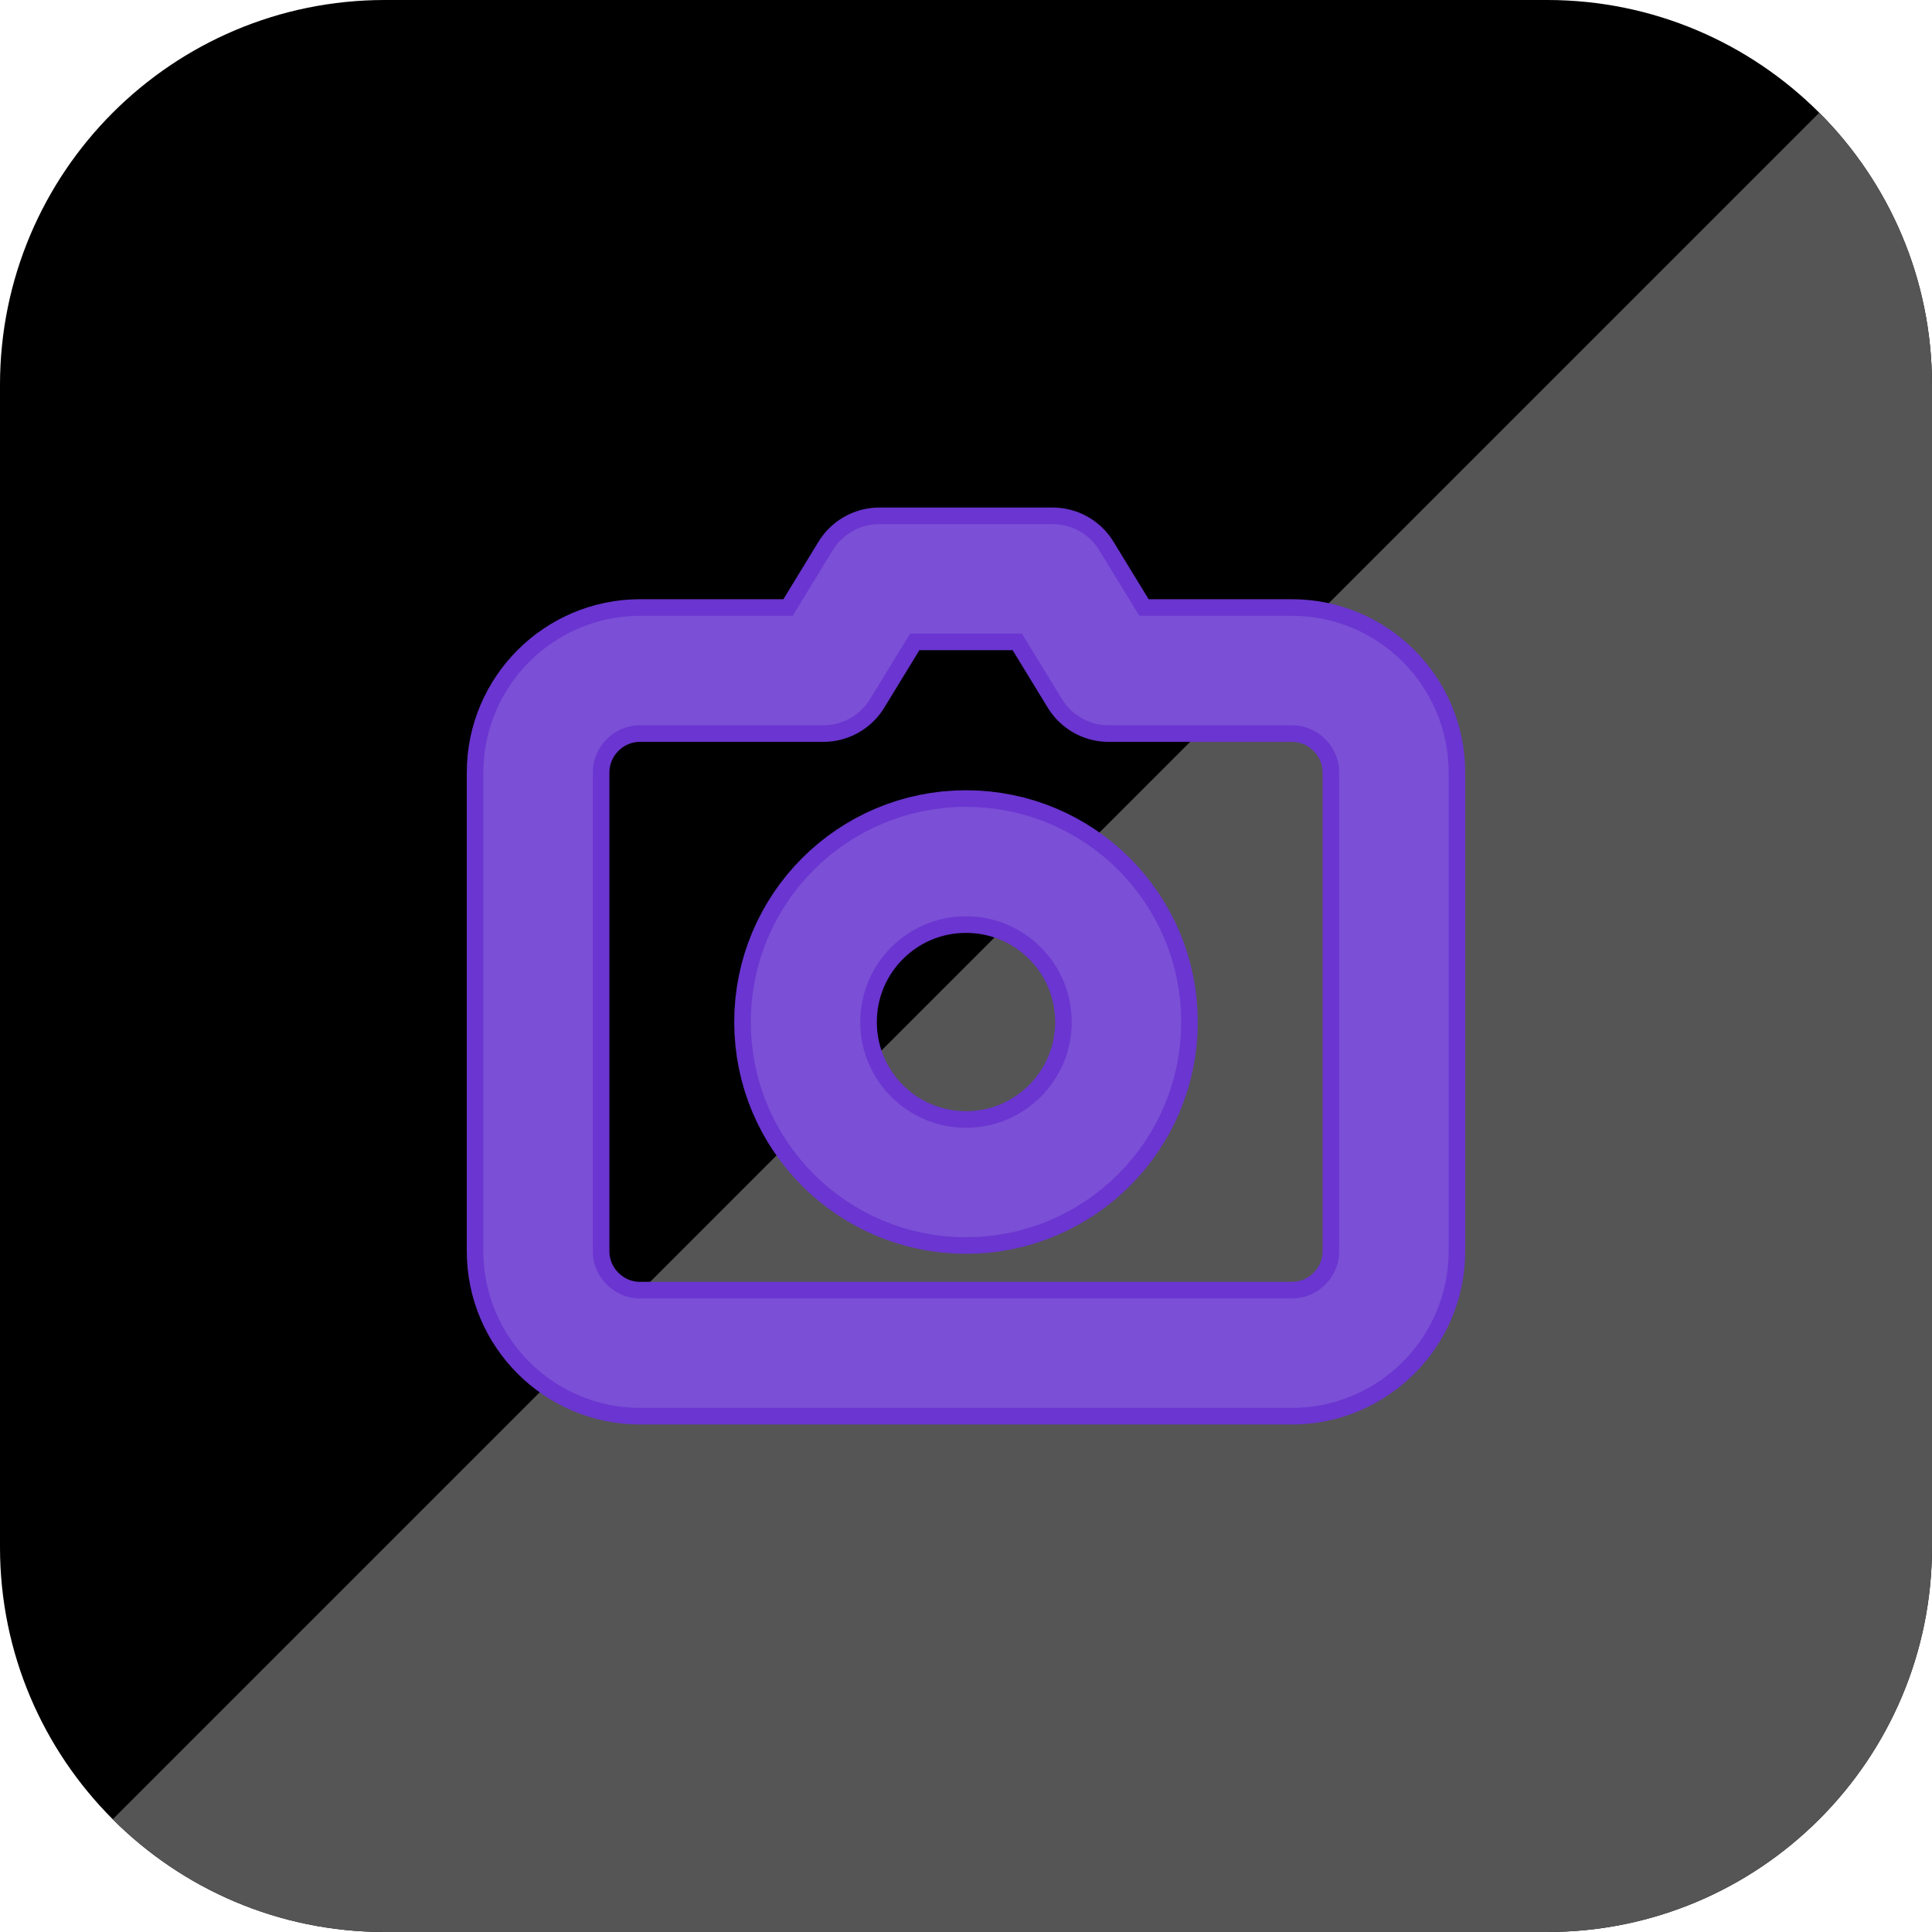
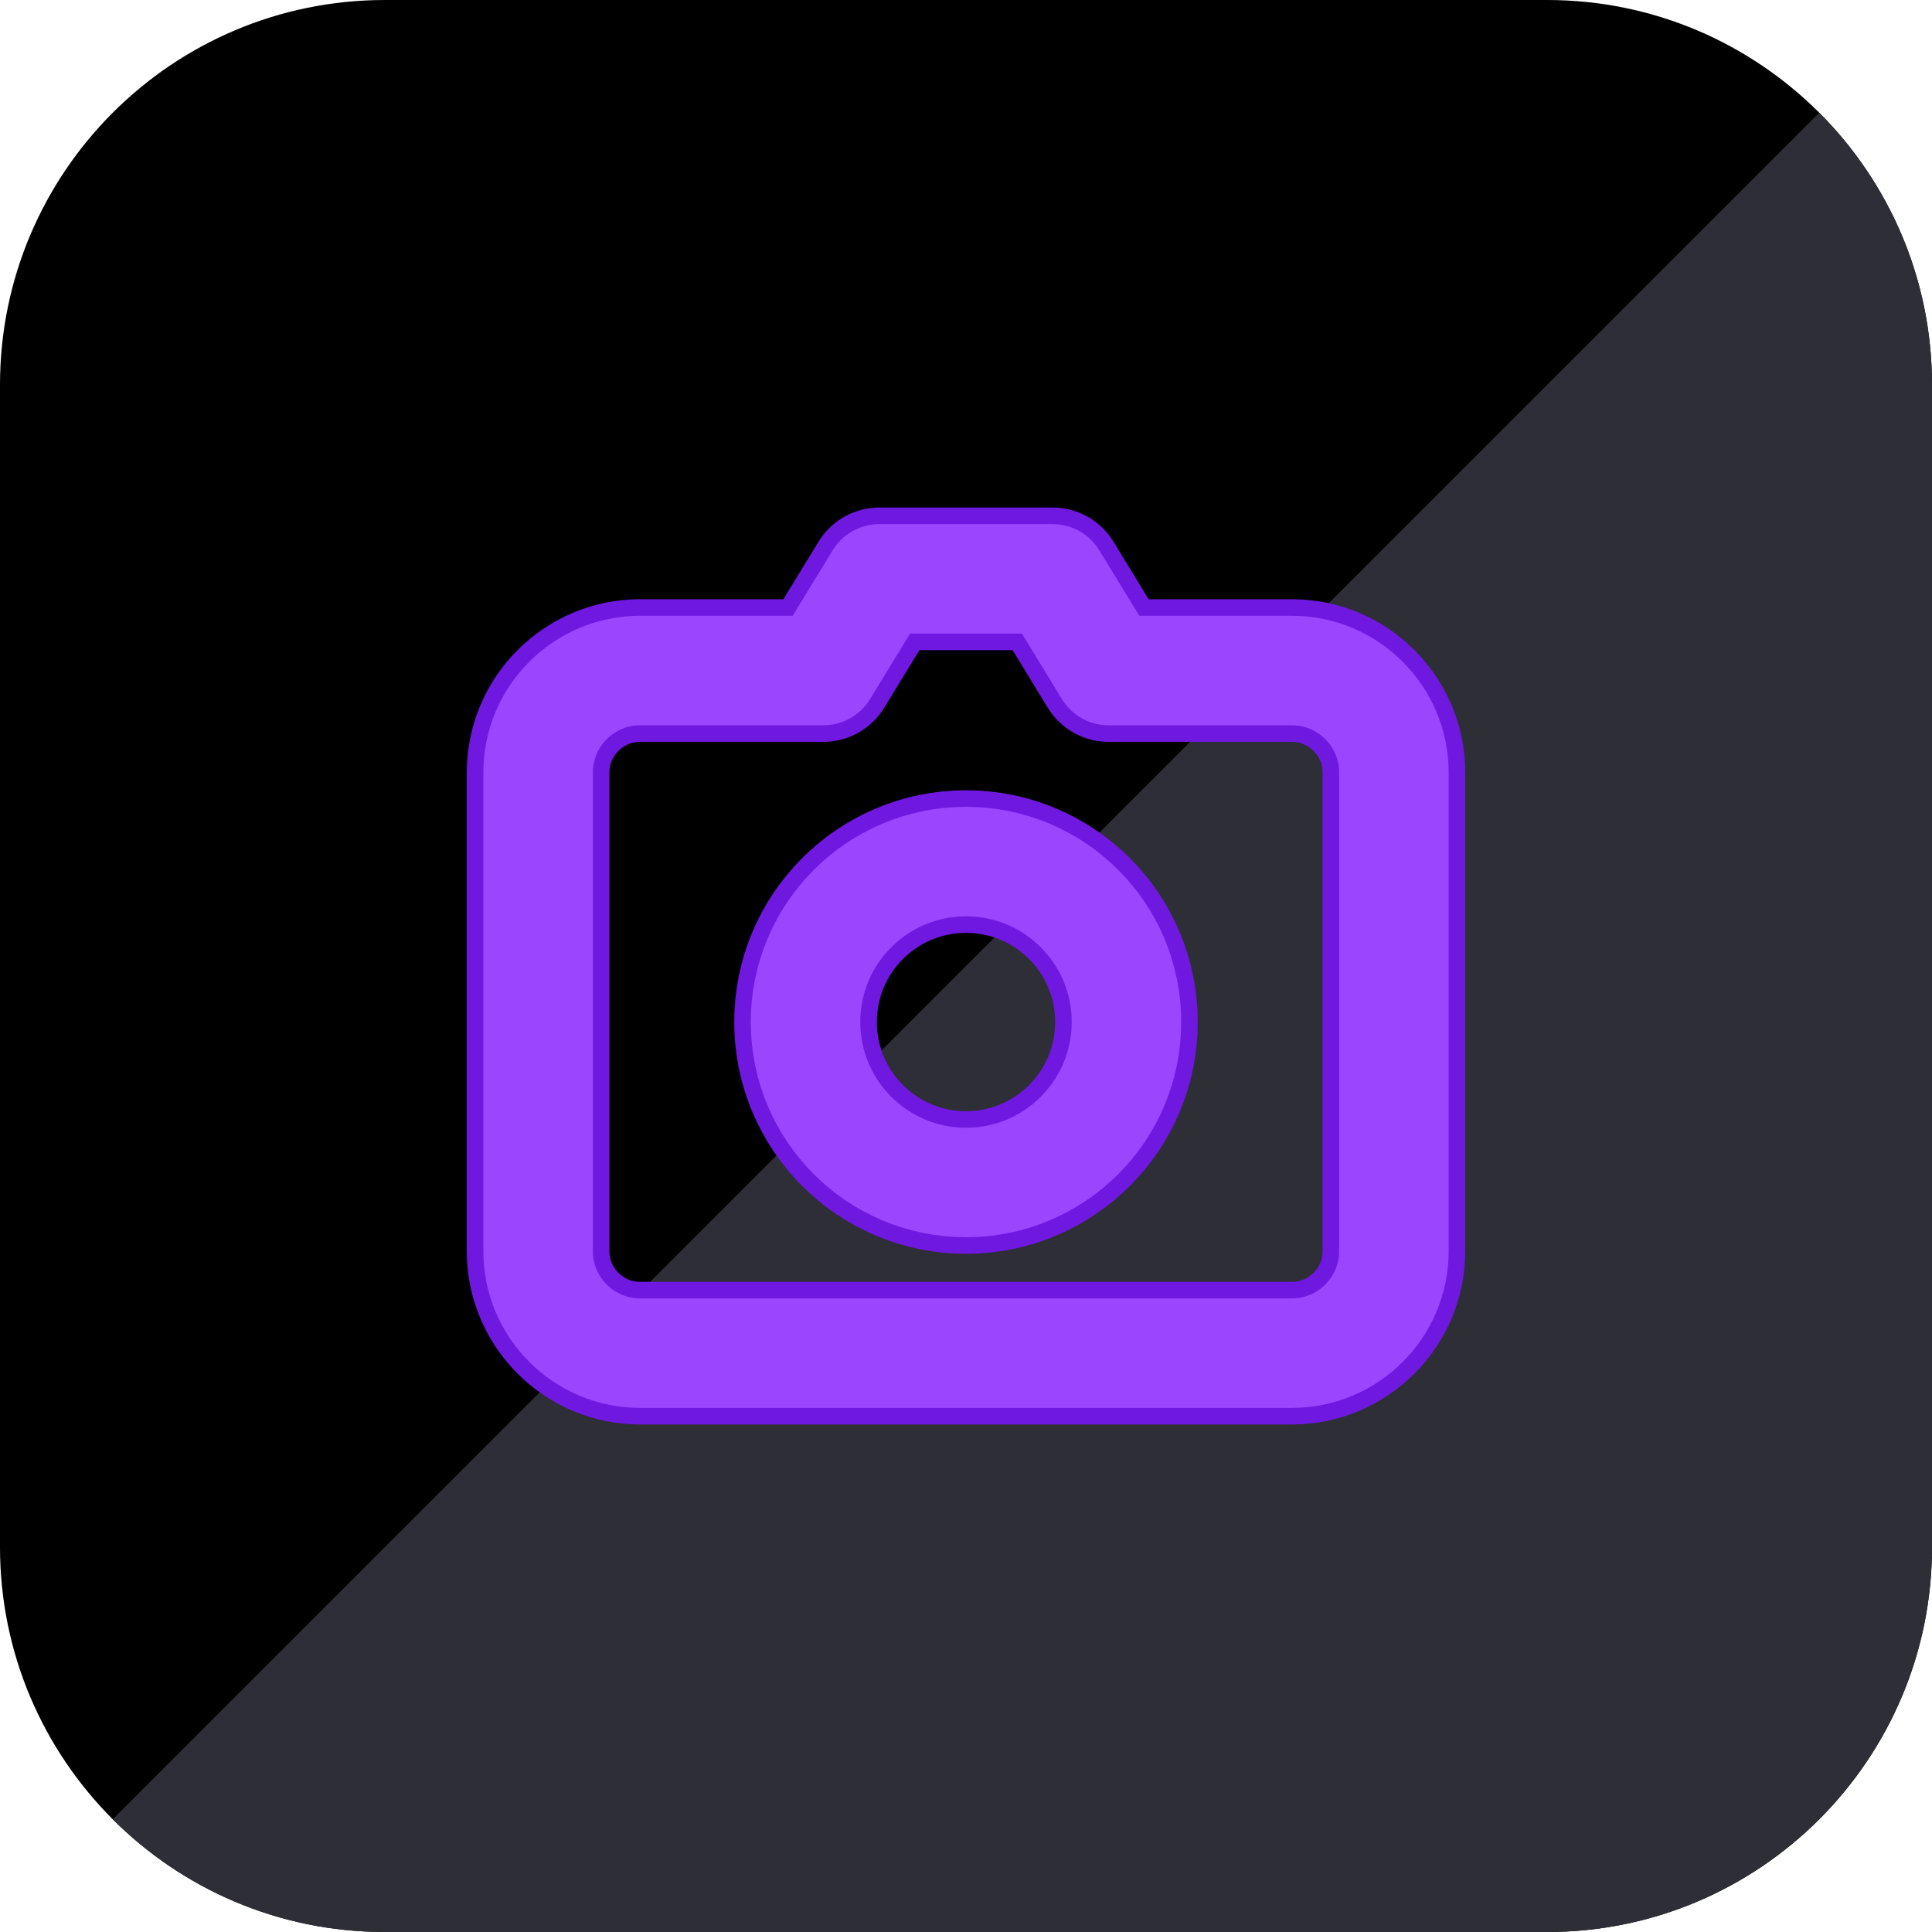
<svg xmlns="http://www.w3.org/2000/svg" viewBox="0 0 512 512" width="512" height="512">
  <defs>
    <clipPath id="tile">
      <rect x="0" y="0" width="512" height="512" rx="102" ry="102" />
    </clipPath>
  </defs>
  <g clip-path="url(#tile)">
    <rect width="512" height="512" fill="#000000" />
-     <polygon points="512,0 512,512 0,512" fill="#555555" />
+     <polygon points="512,0 512,512 0,512" fill="#2E2E36" />
  </g>
-   <g transform="translate(256.0,256.0) scale(13.5) translate(-12,-12)" fill="none" stroke="#6A35D0" stroke-width="2.8" stroke-linecap="round" stroke-linejoin="round">
+   <g transform="translate(256.0,256.0) scale(13.5) translate(-12,-12)" fill="none" stroke="#6F18E0" stroke-width="2.8" stroke-linecap="round" stroke-linejoin="round">
    <path d="M9.2 6.2 10.3 4.4h3.4l1.1 1.8H18.4c1.1 0 2 0.9 2 2v9.4c0 1.1-.9 2-2 2H5.6c-1.1 0-2-.9-2-2V8.2c0-1.1.9-2 2-2Z" />
    <circle cx="12" cy="13.1" r="3.15" />
  </g>
-   <g transform="translate(256.0,256.0) scale(13.5) translate(-12,-12)" fill="none" stroke="#7B4FD6" stroke-width="2.15" stroke-linecap="round" stroke-linejoin="round">
+   <g transform="translate(256.0,256.0) scale(13.5) translate(-12,-12)" fill="none" stroke="#9B45FF" stroke-width="2.15" stroke-linecap="round" stroke-linejoin="round">
    <path d="M9.2 6.2 10.3 4.4h3.4l1.1 1.8H18.4c1.1 0 2 0.9 2 2v9.4c0 1.1-.9 2-2 2H5.6c-1.1 0-2-.9-2-2V8.2c0-1.1.9-2 2-2Z" />
    <circle cx="12" cy="13.1" r="3.15" />
  </g>
</svg>
